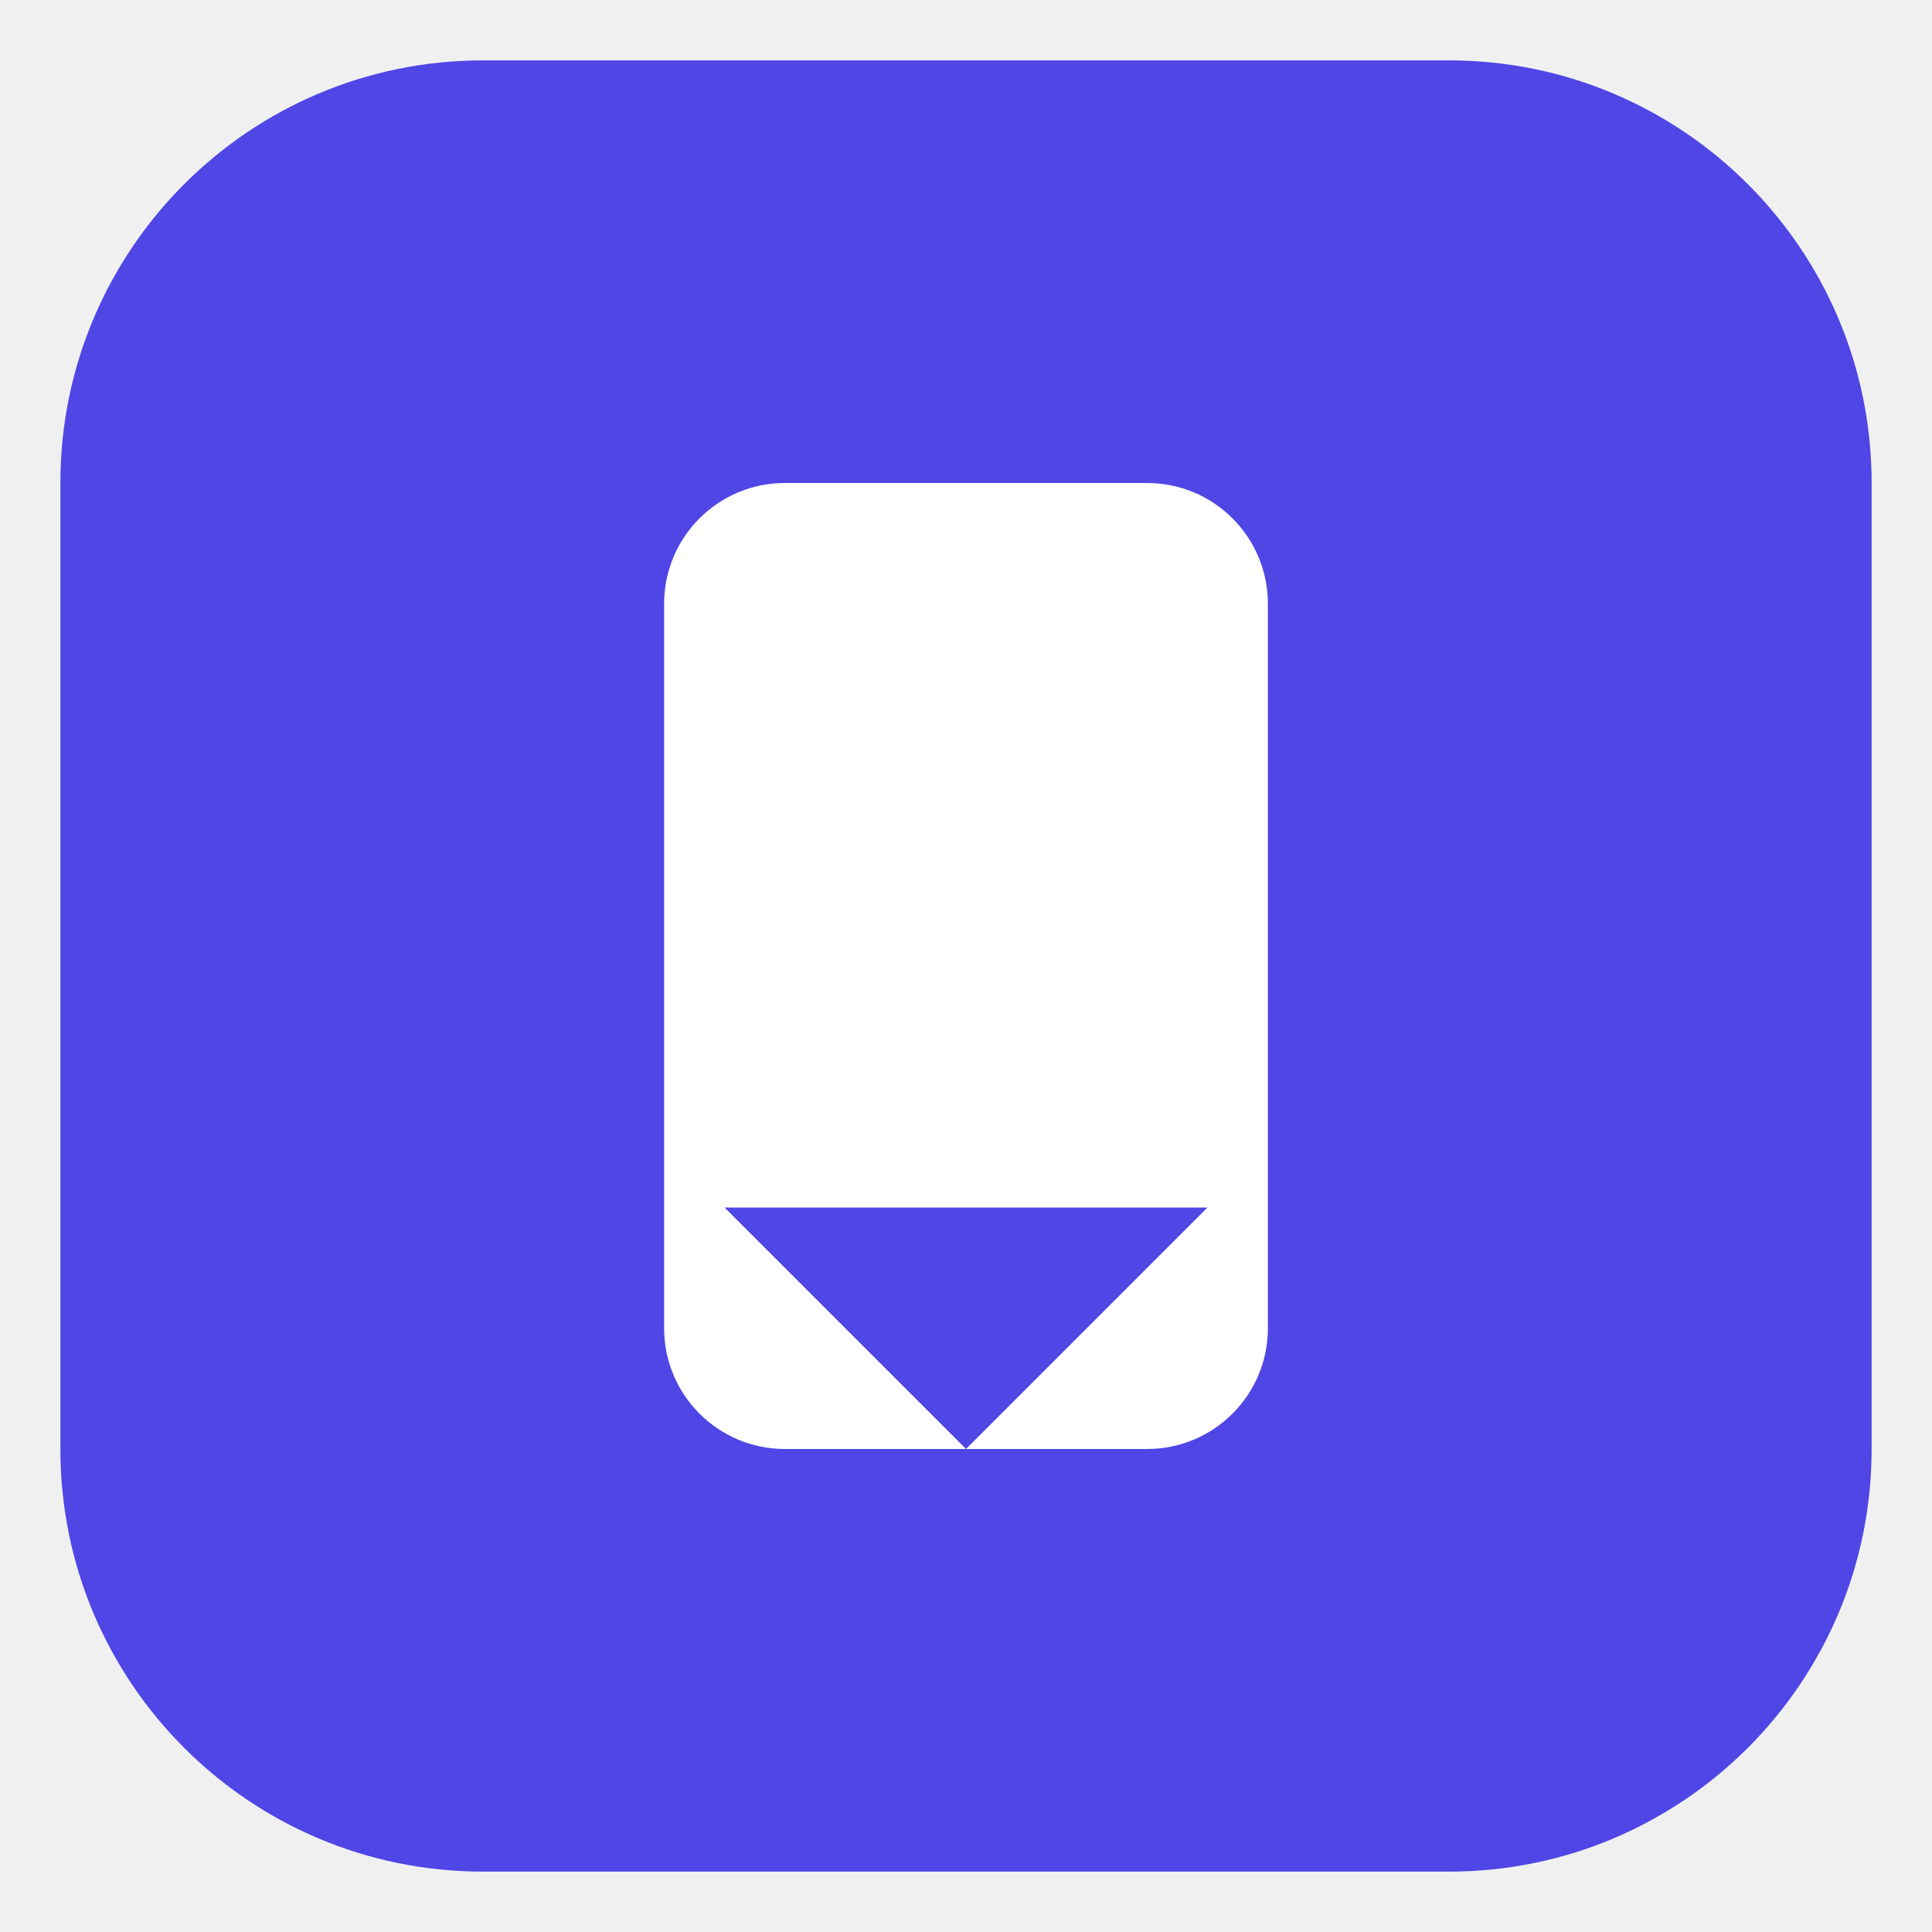
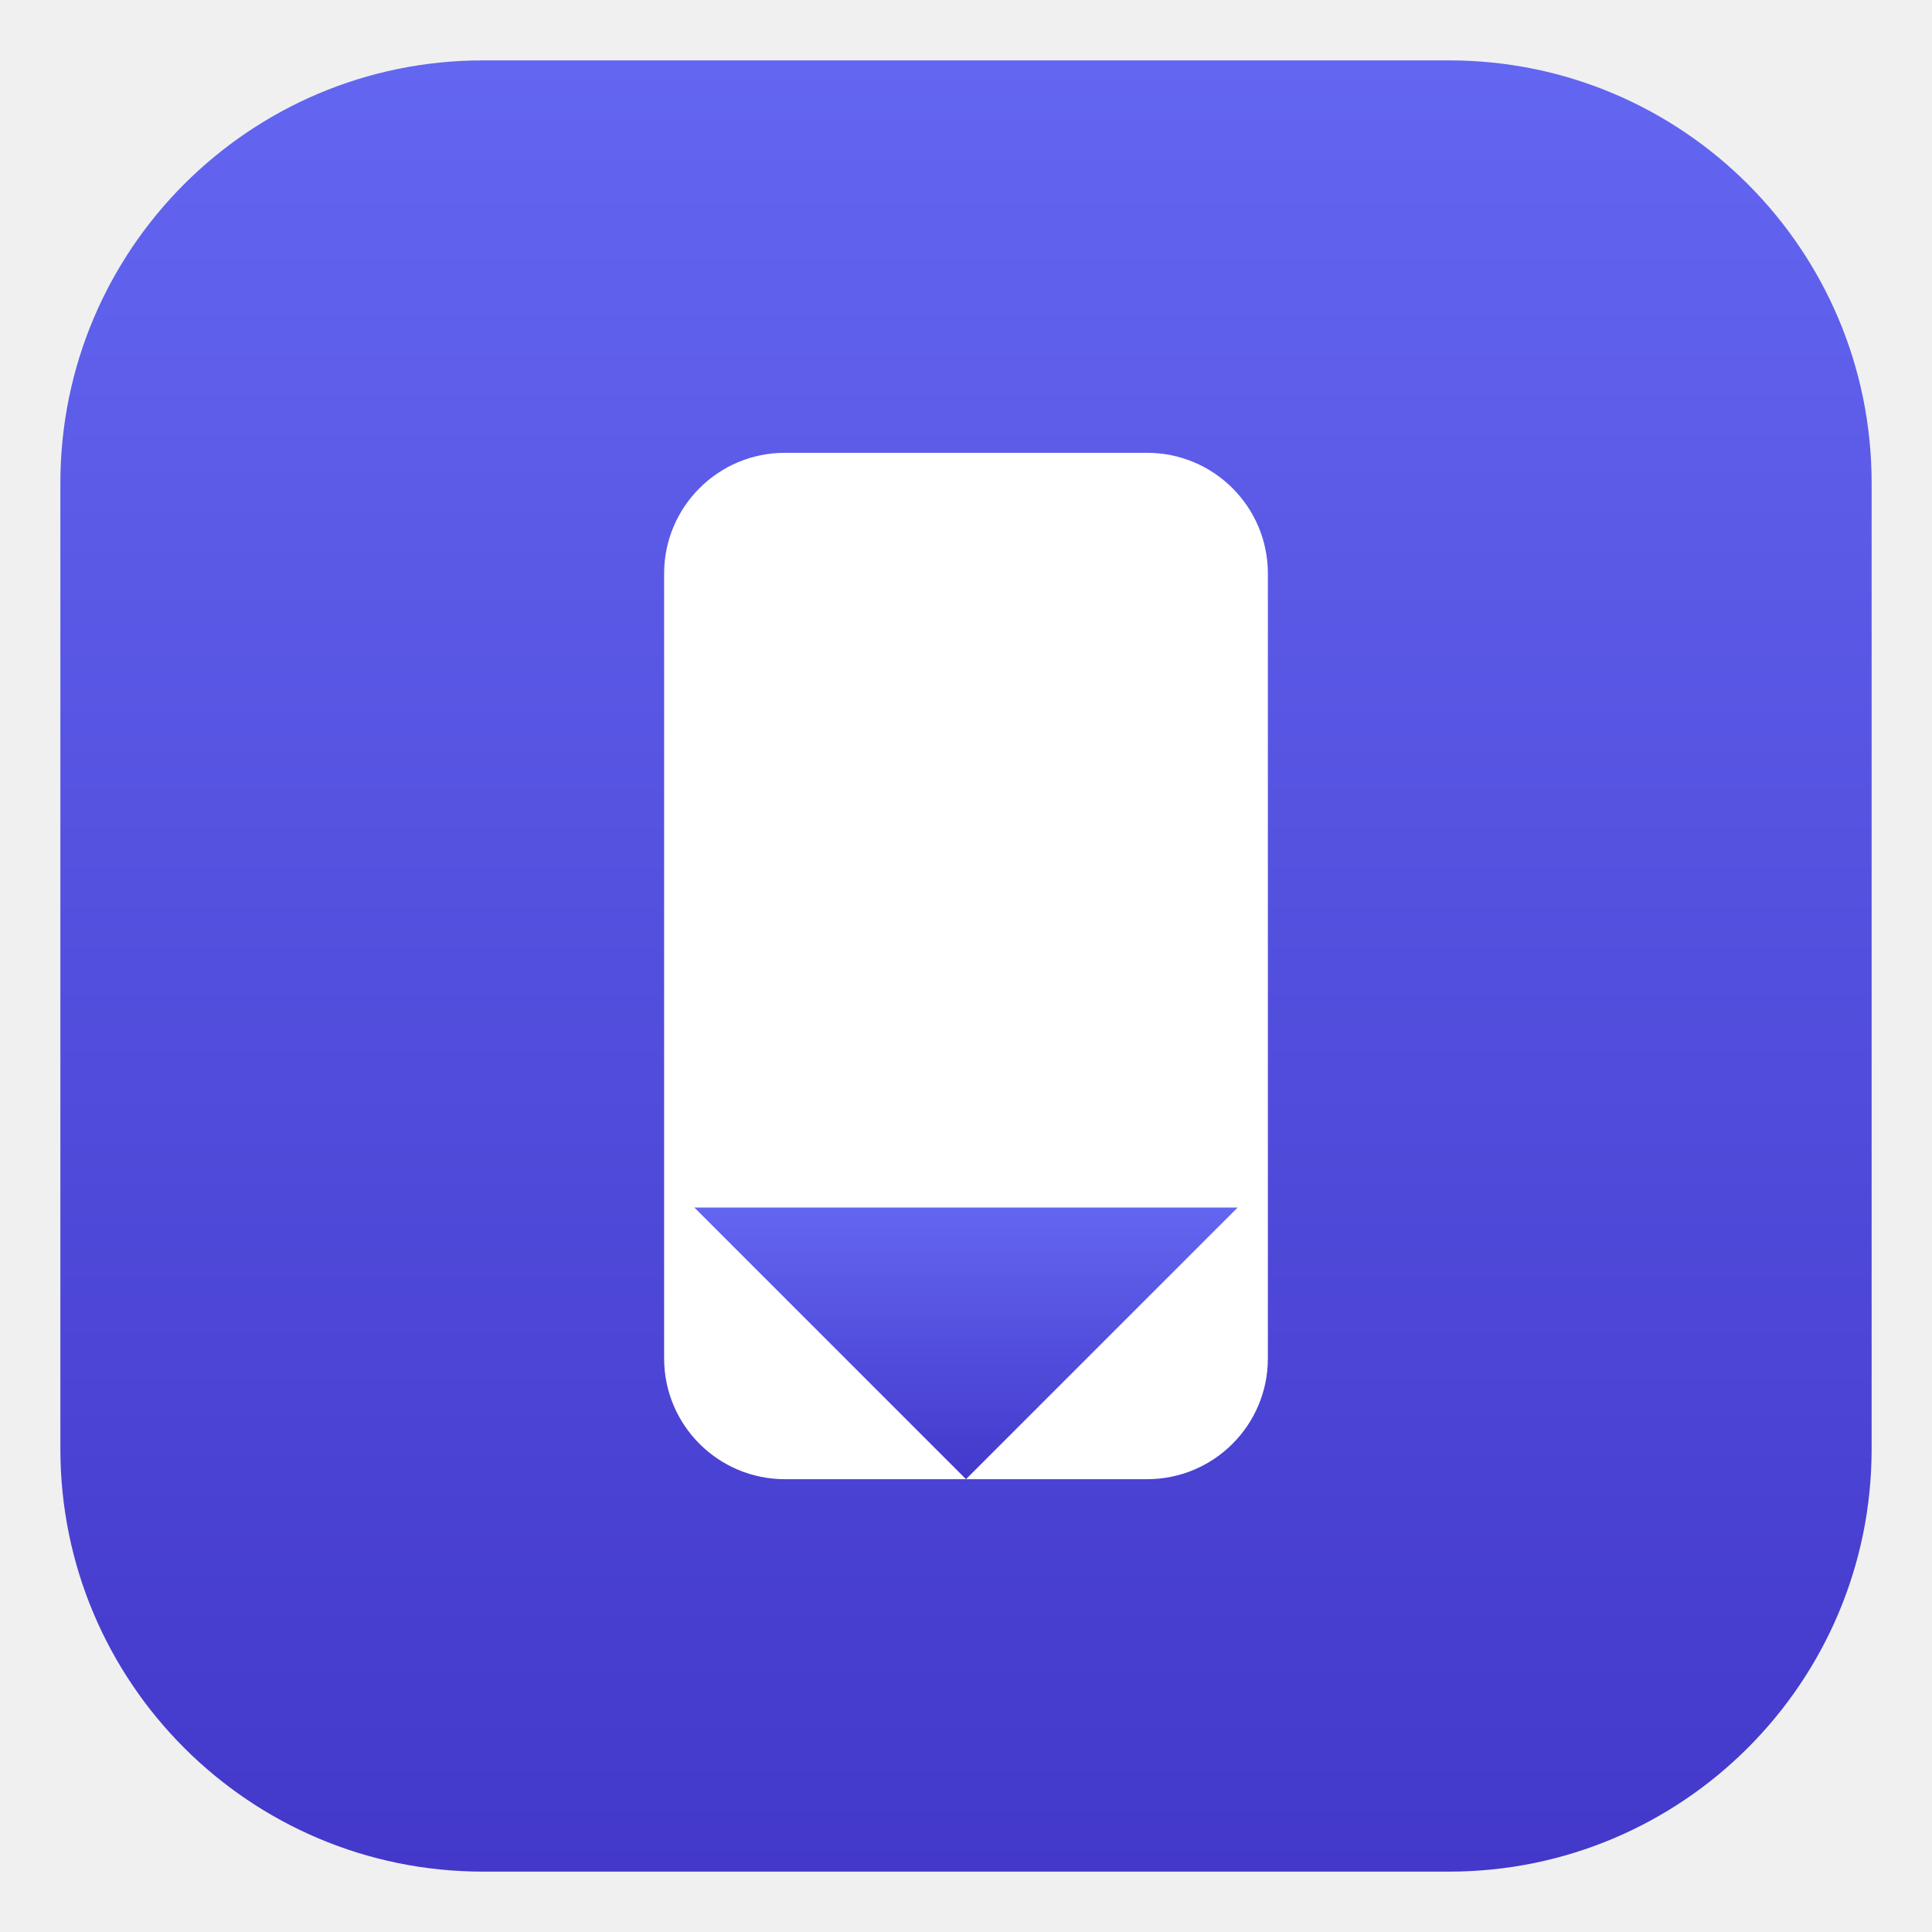
<svg xmlns="http://www.w3.org/2000/svg" viewBox="0 0 64 64">
-   <rect x="2" y="2" width="60" height="60" rx="14" fill="#4F46E5" />
-   <rect x="22" y="16" width="20" height="32" rx="4" fill="#FFFFFF" />
-   <path d="M32 48 L40 40 H24 Z" fill="#4F46E5" />
+   <defs>
+     <linearGradient id="g" x1="0" y1="0" x2="0" y2="1">
+       <stop offset="0" stop-color="#6366F1" />
+       <stop offset="1" stop-color="#4338CA" />
+     </linearGradient>
+   </defs>
+   <rect x="2" y="2" width="60" height="60" rx="14" fill="url(#g)" />
+   <rect x="22" y="15" width="20" height="34" rx="4" fill="#FFFFFF" />
+   <path d="M32 49 L41 40 H23 Z" fill="url(#g)" />
</svg>
